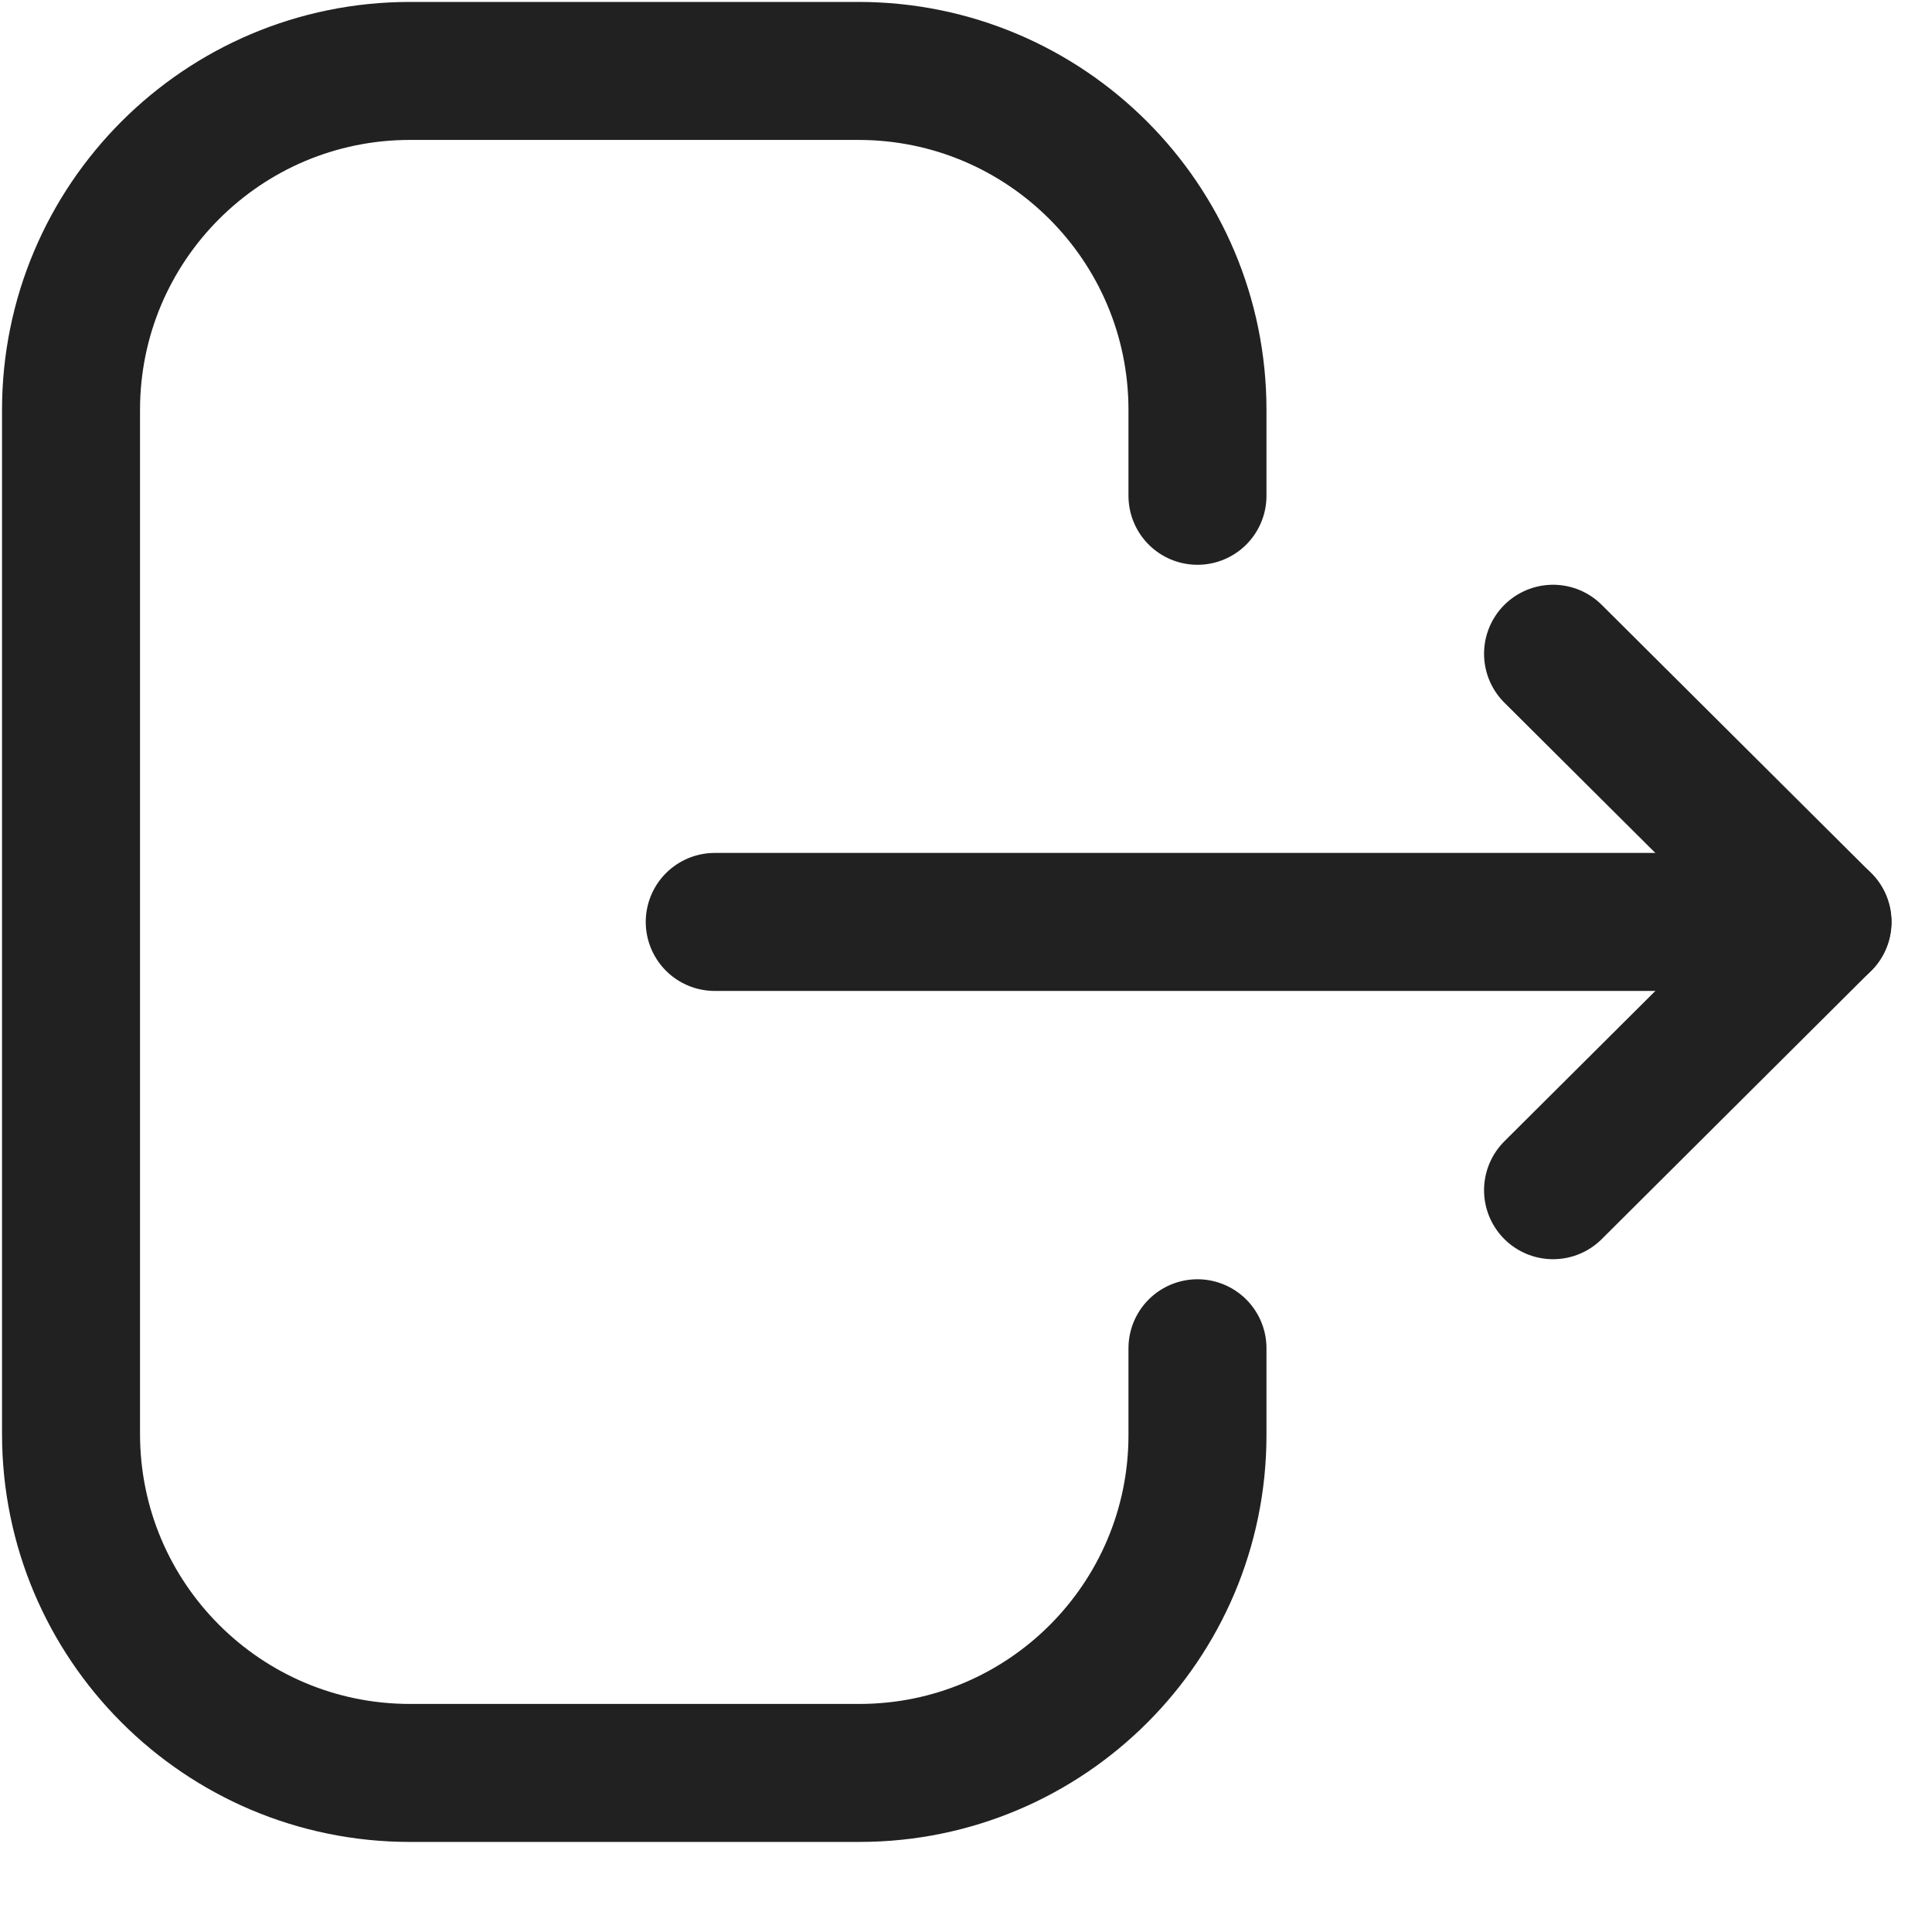
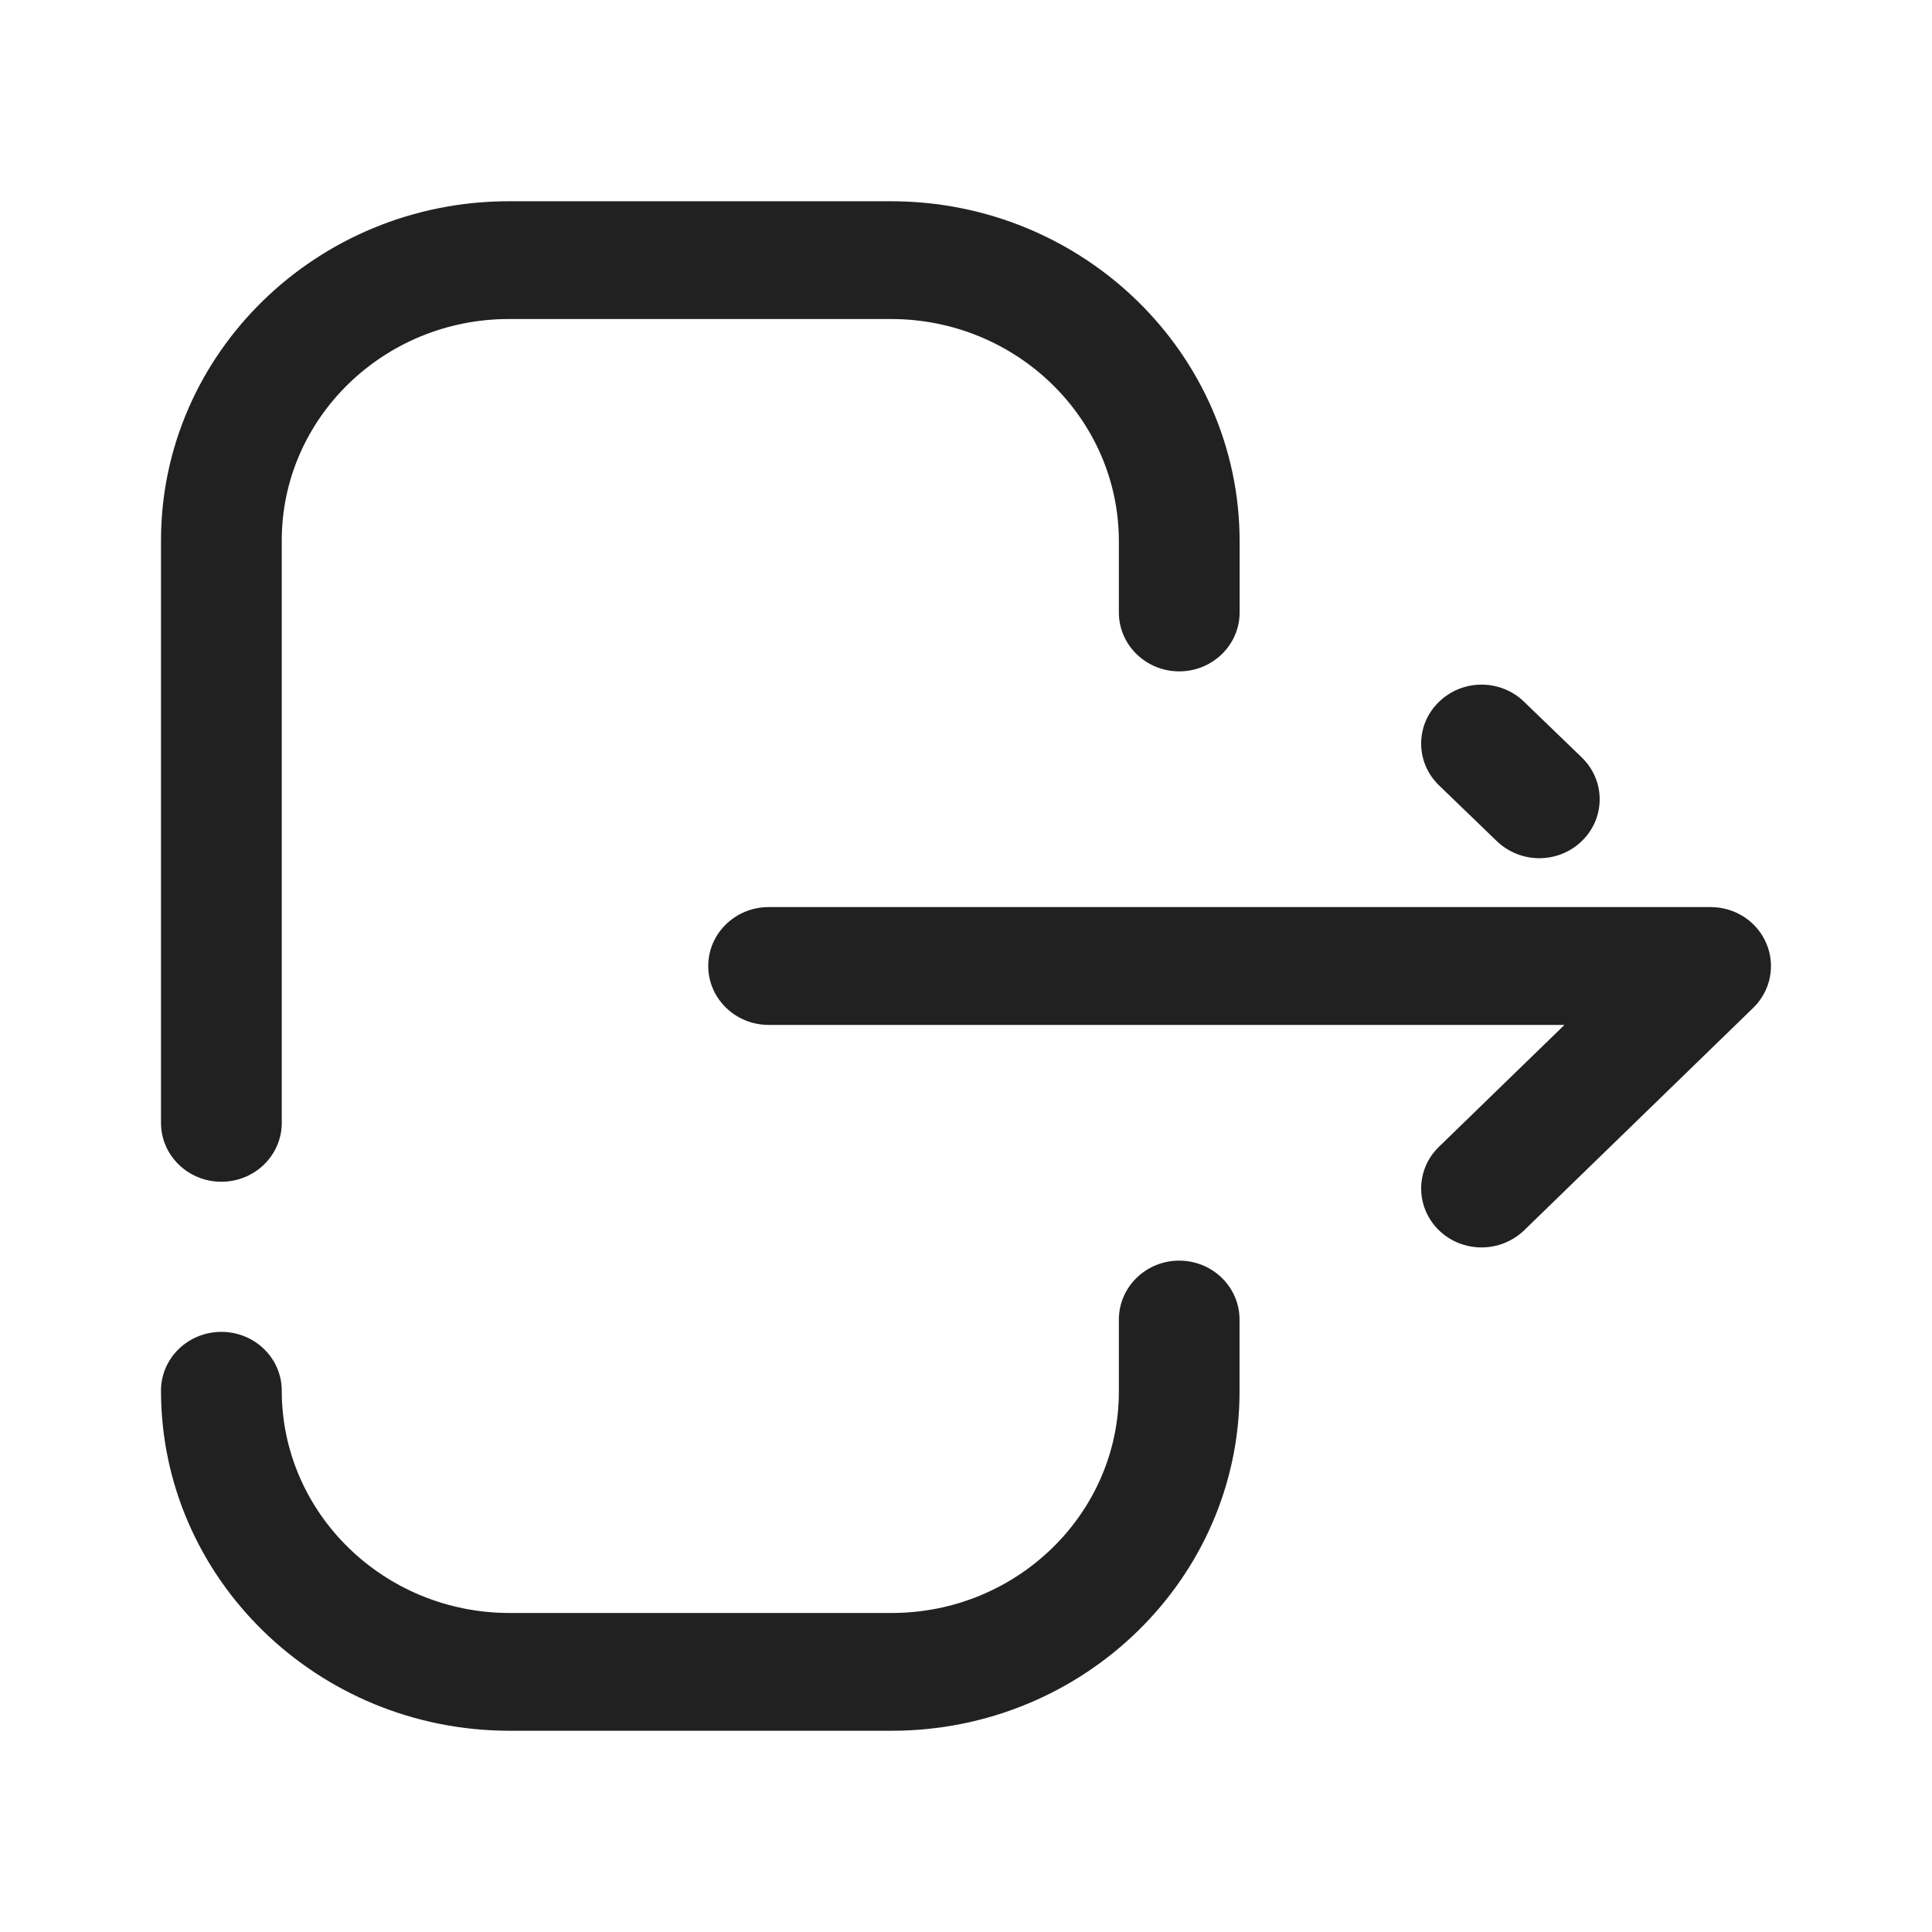
- <svg xmlns="http://www.w3.org/2000/svg" width="24" height="24" viewBox="0 0 21 21" fill="none">
-   <path d="M13.016 5.389V4.456C13.016 2.421 11.366 0.771 9.331 0.771H4.456C2.422 0.771 0.772 2.421 0.772 4.456V15.586C0.772 17.622 2.422 19.271 4.456 19.271H9.341C11.37 19.271 13.016 17.627 13.016 15.598V14.655" stroke="#212121" stroke-width="1.5" stroke-linecap="round" stroke-linejoin="round" />
-   <path d="M19.81 10.021H7.769" stroke="#212121" stroke-width="1.5" stroke-linecap="round" stroke-linejoin="round" />
-   <path d="M16.881 7.106L19.809 10.021L16.881 12.937" stroke="#212121" stroke-width="1.5" stroke-linecap="round" stroke-linejoin="round" />
+ <svg xmlns="http://www.w3.org/2000/svg" width="24" height="24" viewBox="0 0 24 24" fill="none">
+   <g id="Iconly/Broken/Logout">
+     <g id="Logout">
+       <path id="Logout_2" fill-rule="evenodd" clip-rule="evenodd" d="M3.5 13.949C3.5 14.353 3.164 14.68 2.75 14.68C2.336 14.68 2 14.353 2 13.949V6.714C2 4.391 3.938 2.5 6.322 2.5H11.068C13.456 2.5 15.399 4.395 15.399 6.725V7.609C15.399 8.012 15.062 8.34 14.649 8.34C14.235 8.34 13.899 8.012 13.899 7.609V6.725C13.899 5.201 12.629 3.963 11.068 3.963H6.322C4.765 3.963 3.5 5.198 3.5 6.714V13.949ZM13.899 16.392C13.899 15.988 14.235 15.66 14.648 15.66C15.062 15.66 15.398 15.988 15.398 16.392V17.286C15.398 19.609 13.46 21.5 11.077 21.5H6.33C3.943 21.5 2 19.605 2 17.275C2 16.871 2.336 16.545 2.75 16.545C3.164 16.545 3.5 16.871 3.5 17.275C3.5 18.799 4.77 20.037 6.33 20.037H11.077C12.633 20.037 13.899 18.803 13.899 17.286V16.392ZM21.943 11.721C21.827 11.446 21.554 11.268 21.25 11.268H9.549C9.135 11.268 8.798 11.596 8.798 12C8.798 12.404 9.135 12.732 9.549 12.732H19.434L17.875 14.246C17.581 14.531 17.581 14.994 17.873 15.281C18.019 15.424 18.212 15.496 18.404 15.496C18.596 15.496 18.787 15.424 18.934 15.283L21.78 12.519C21.994 12.31 22.059 11.995 21.943 11.721ZM19.122 10.661C18.931 10.661 18.74 10.589 18.594 10.449L17.876 9.756C17.582 9.472 17.58 9.009 17.871 8.723C18.163 8.434 18.637 8.432 18.932 8.717L19.649 9.409C19.944 9.694 19.946 10.156 19.655 10.443C19.508 10.588 19.315 10.661 19.122 10.661Z" fill="#212121" />
+     </g>
+   </g>
</svg>
